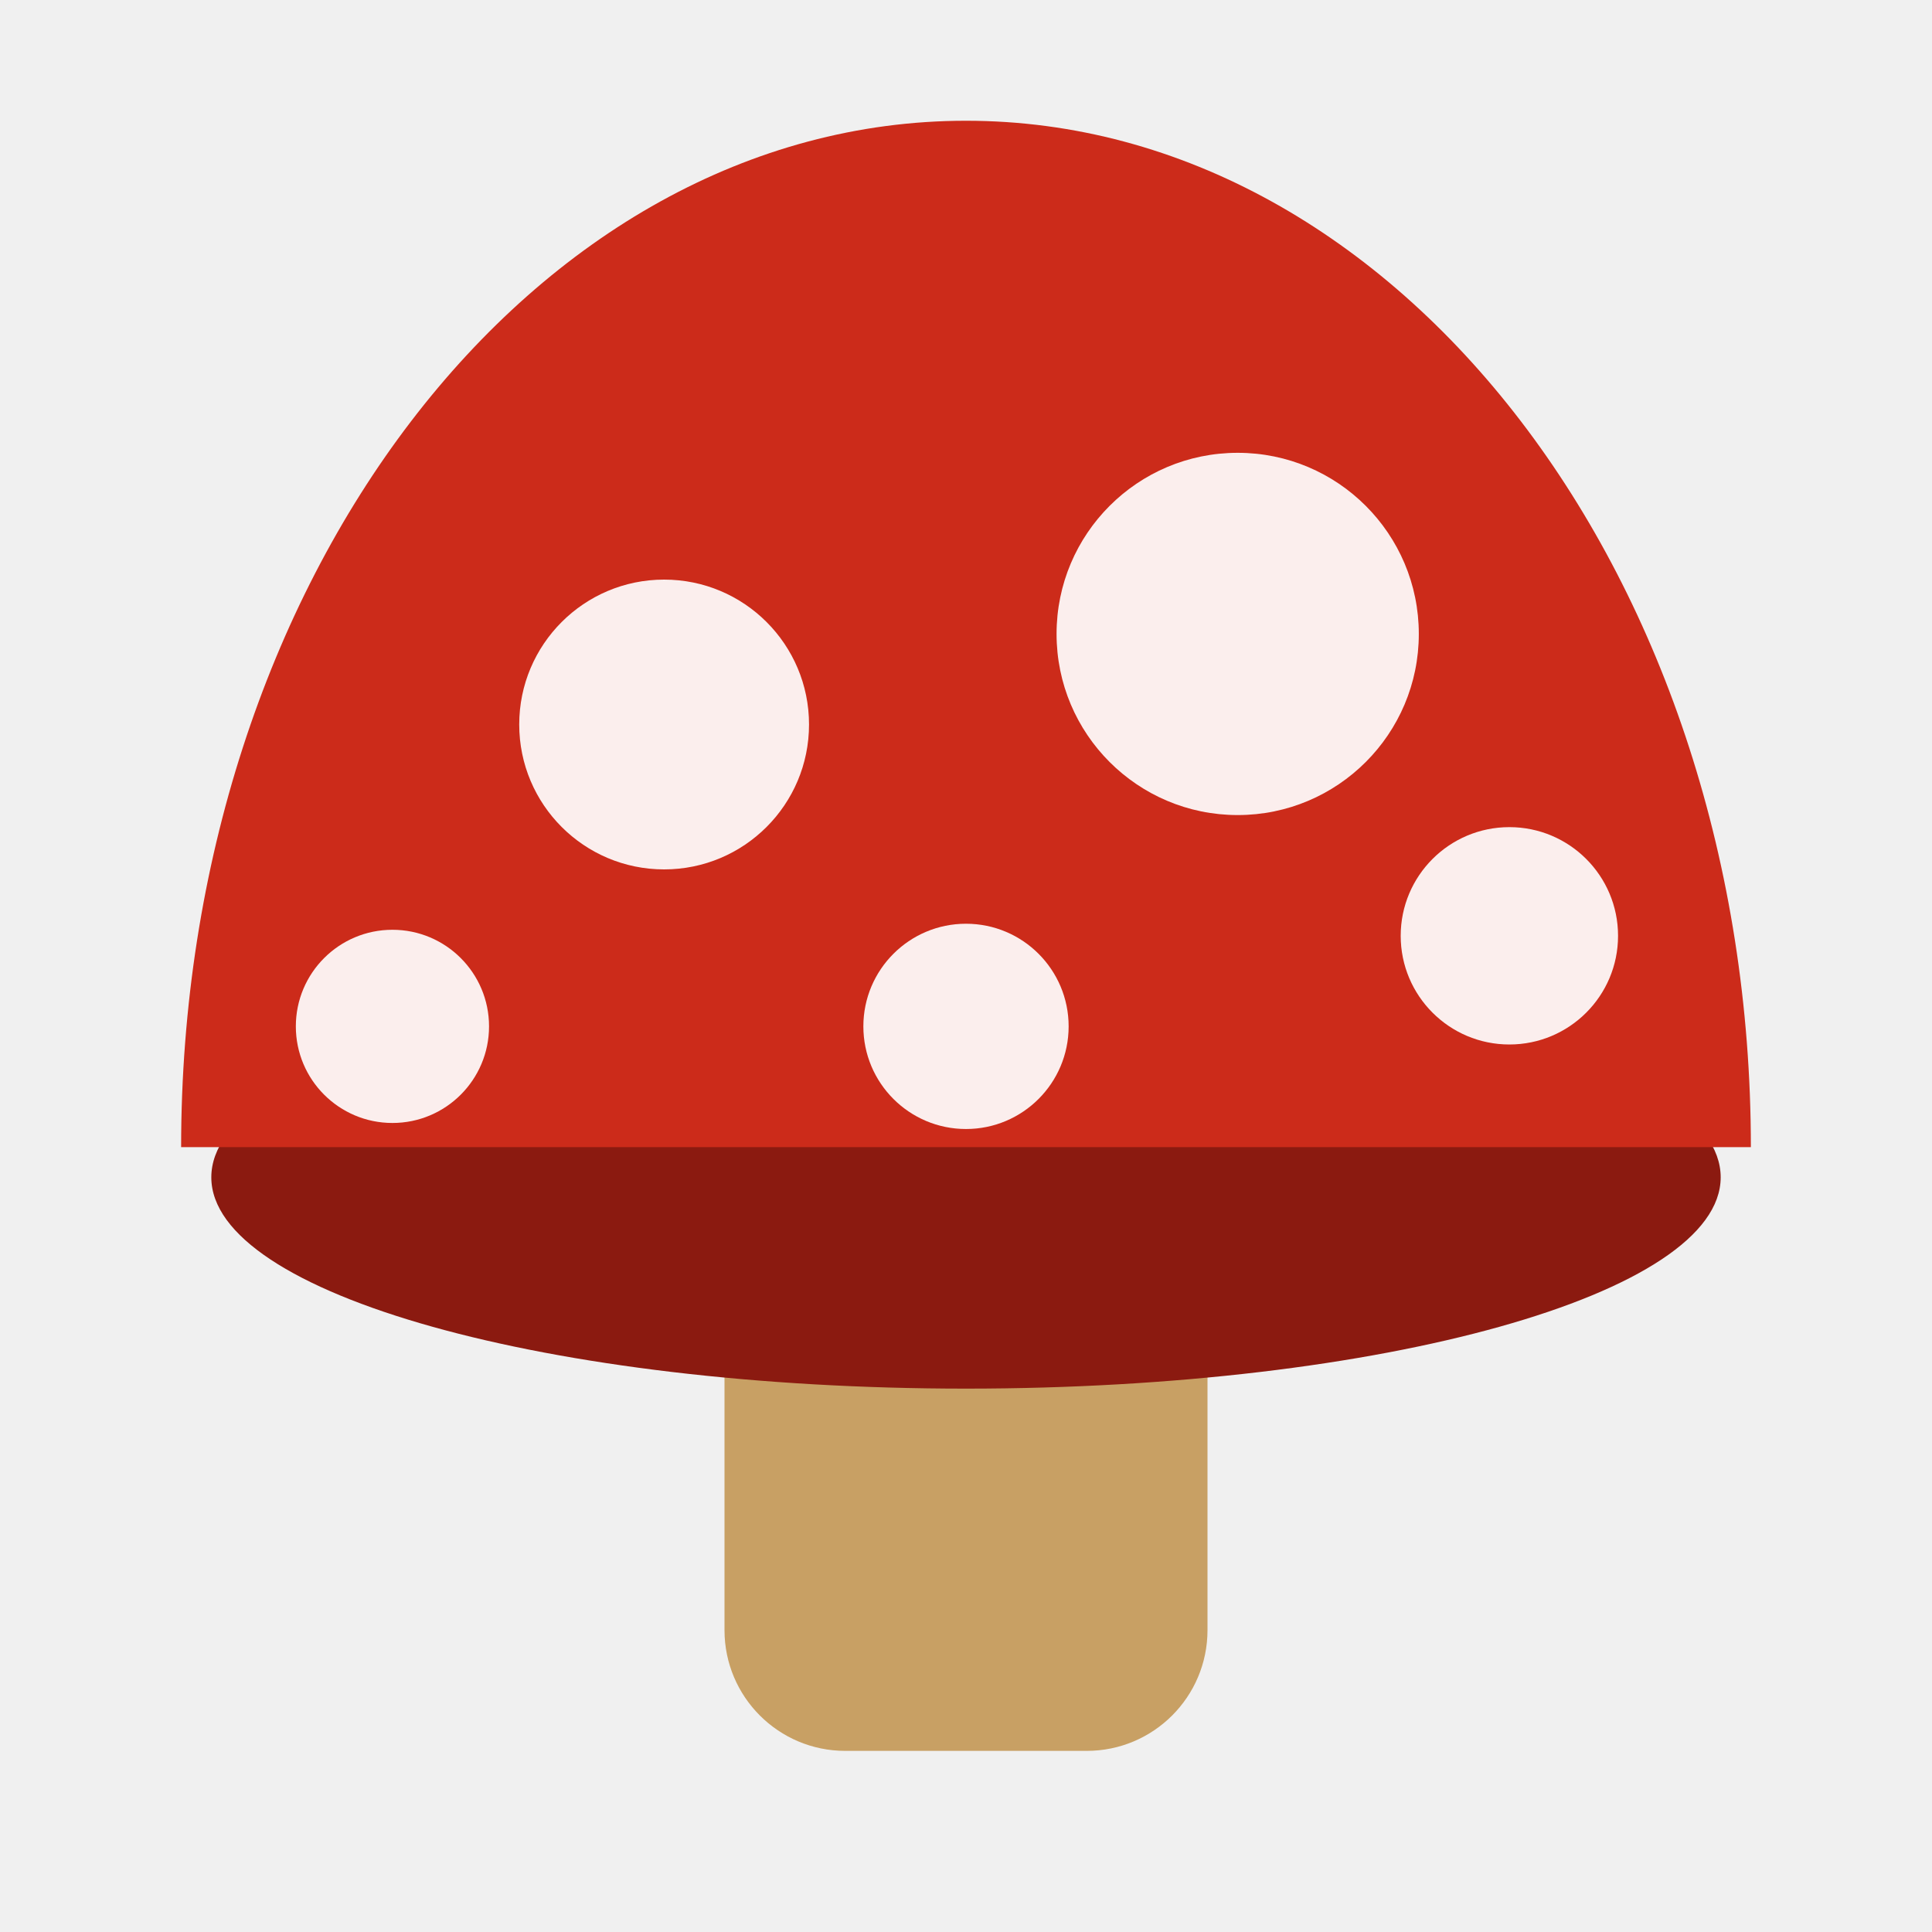
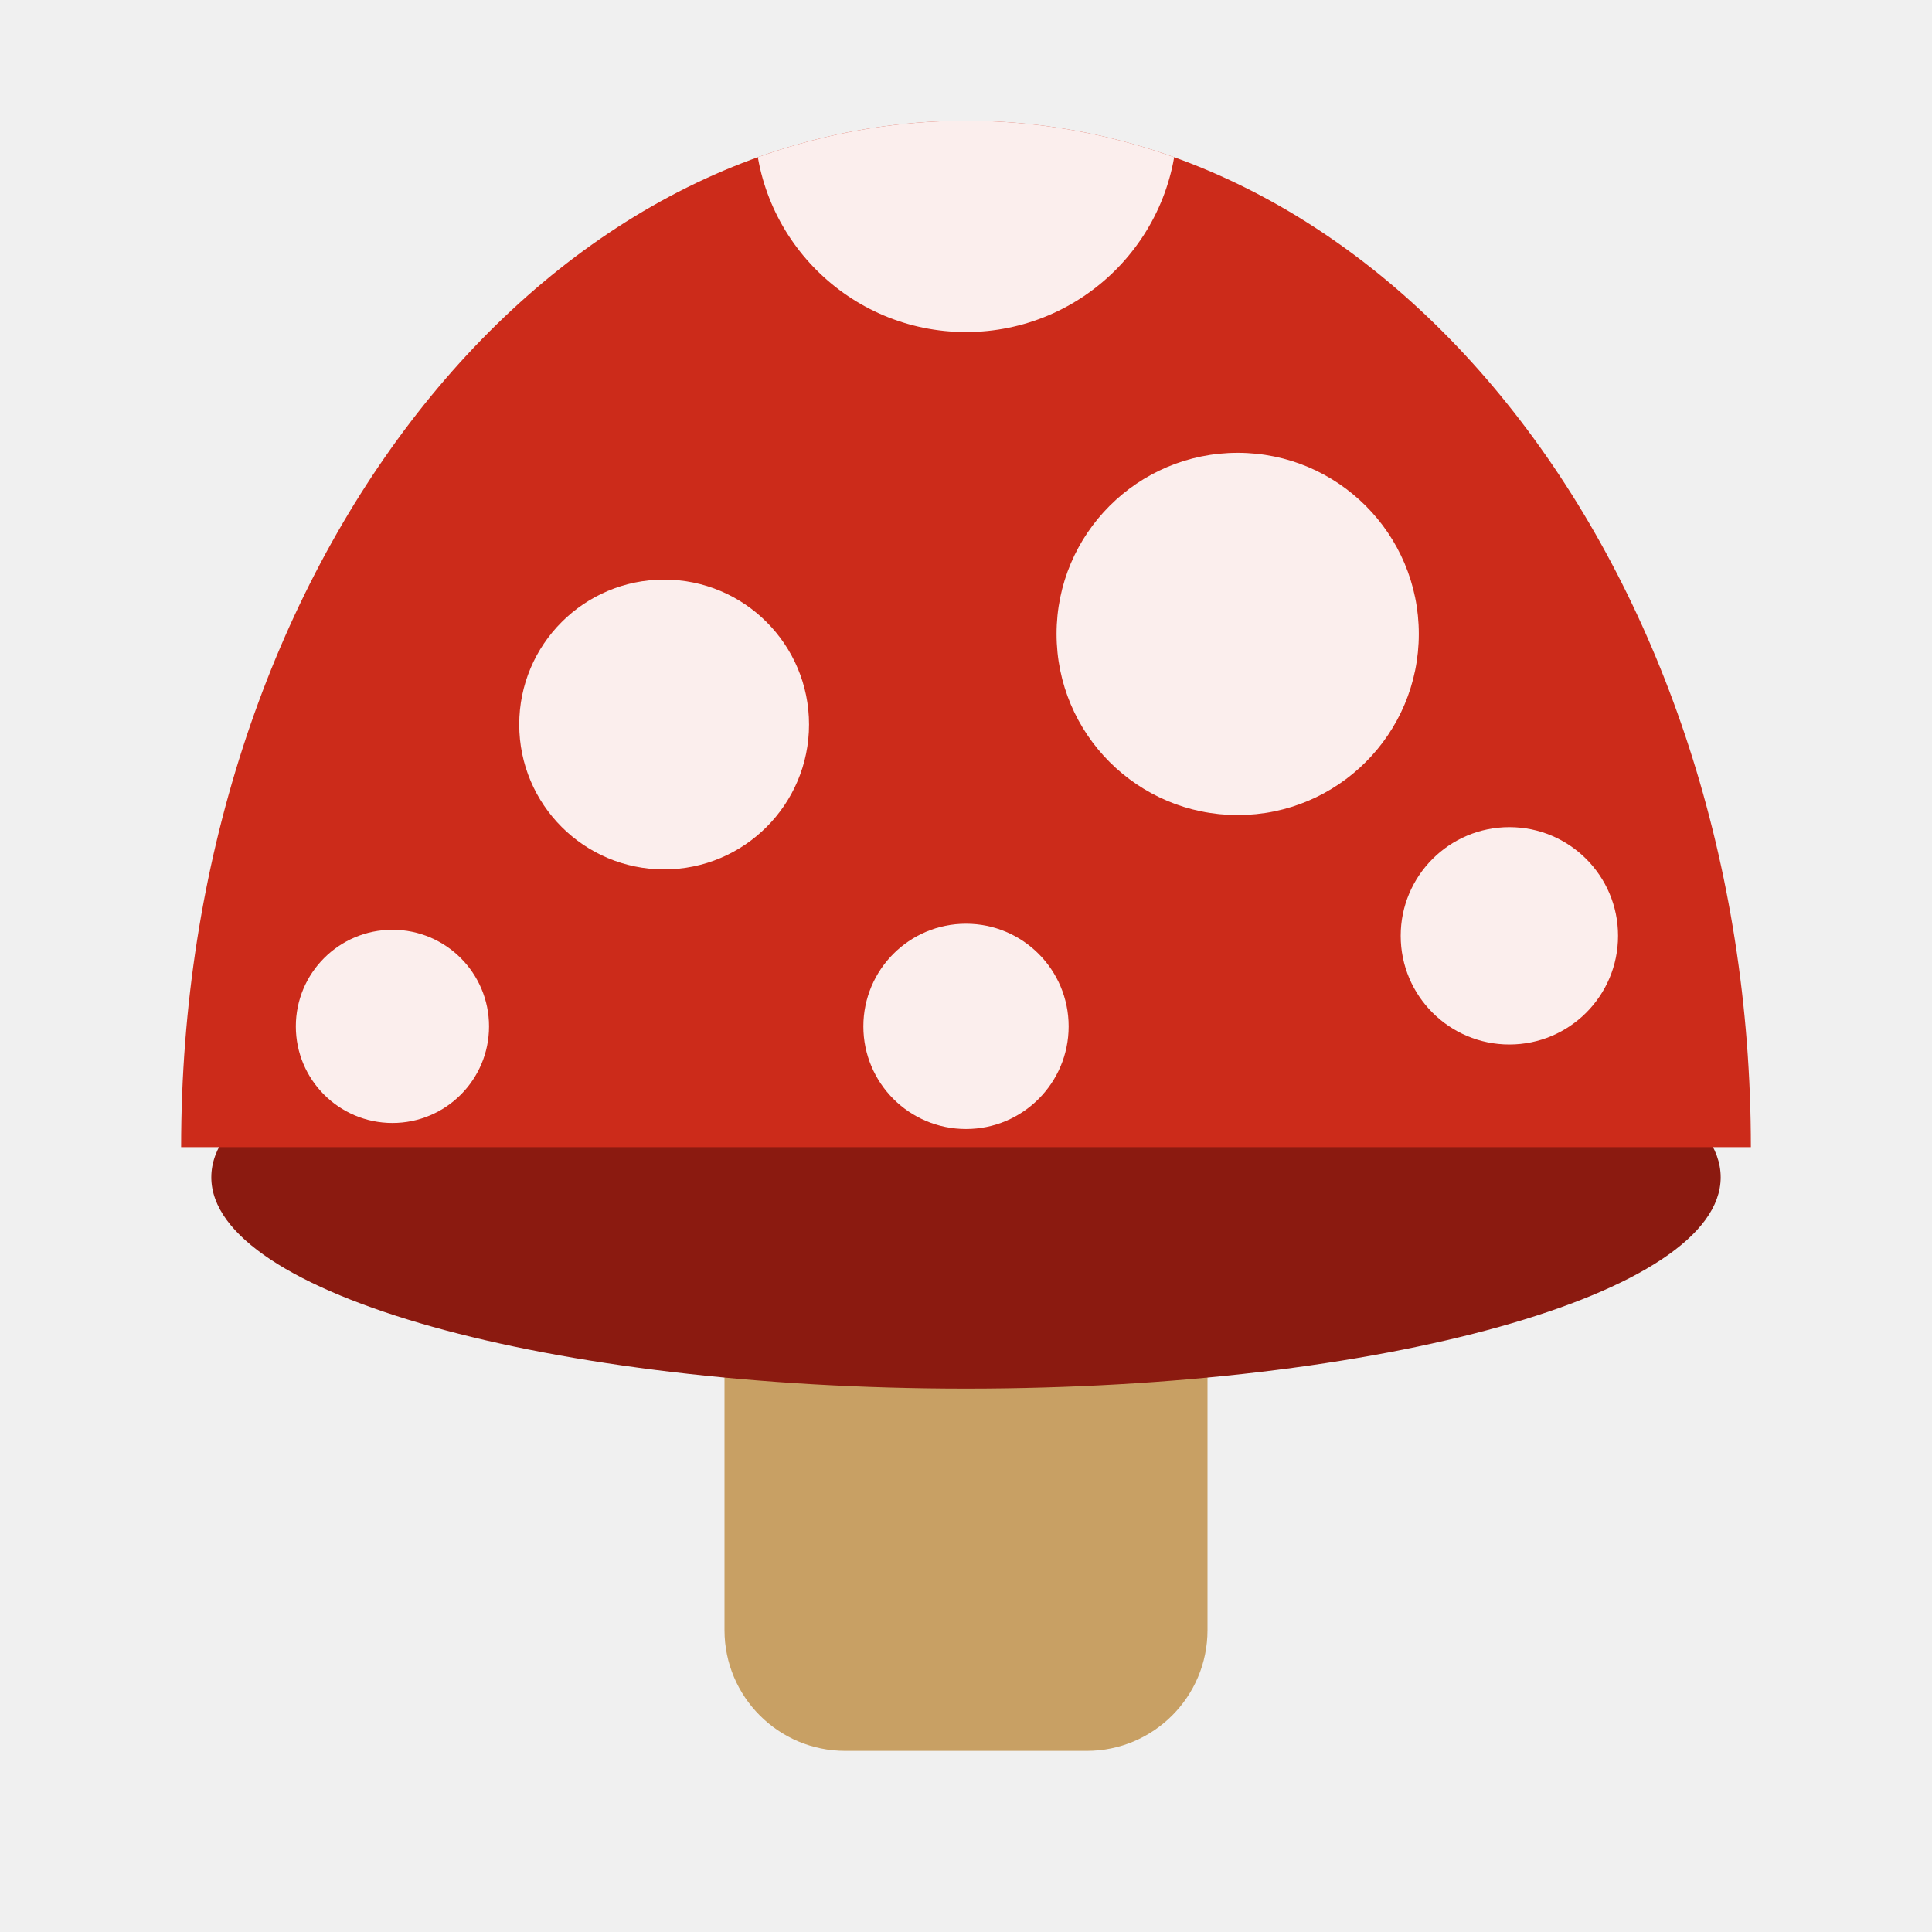
<svg xmlns="http://www.w3.org/2000/svg" viewBox="0 0 32 32">
+   <defs>
+     <clipPath id="cap-clip">
+       <path d="M3 19 A 13 17 0 0 1 29 19 Z" />
+     </clipPath>
+   </defs>
  <rect x="12" y="18" width="8" height="11" rx="2" fill="#c8a064" />
  <ellipse cx="16" cy="19.5" rx="12.5" ry="3.5" fill="#8b1a10" />
  <path d="M3 19 A 13 17 0 0 1 29 19 Z" fill="#cc2b1a" />
+   <circle cx="16" cy="2" r="3.5" fill="white" opacity="0.92" clip-path="url(#cap-clip)" />
  <circle cx="11" cy="12" r="2.4" fill="white" opacity="0.92" />
  <circle cx="20.5" cy="10.5" r="3" fill="white" opacity="0.92" />
  <circle cx="16" cy="17" r="1.7" fill="white" opacity="0.92" />
  <circle cx="6.5" cy="17" r="1.6" fill="white" opacity="0.92" />
  <circle cx="25" cy="15.5" r="1.8" fill="white" opacity="0.92" />
</svg>
